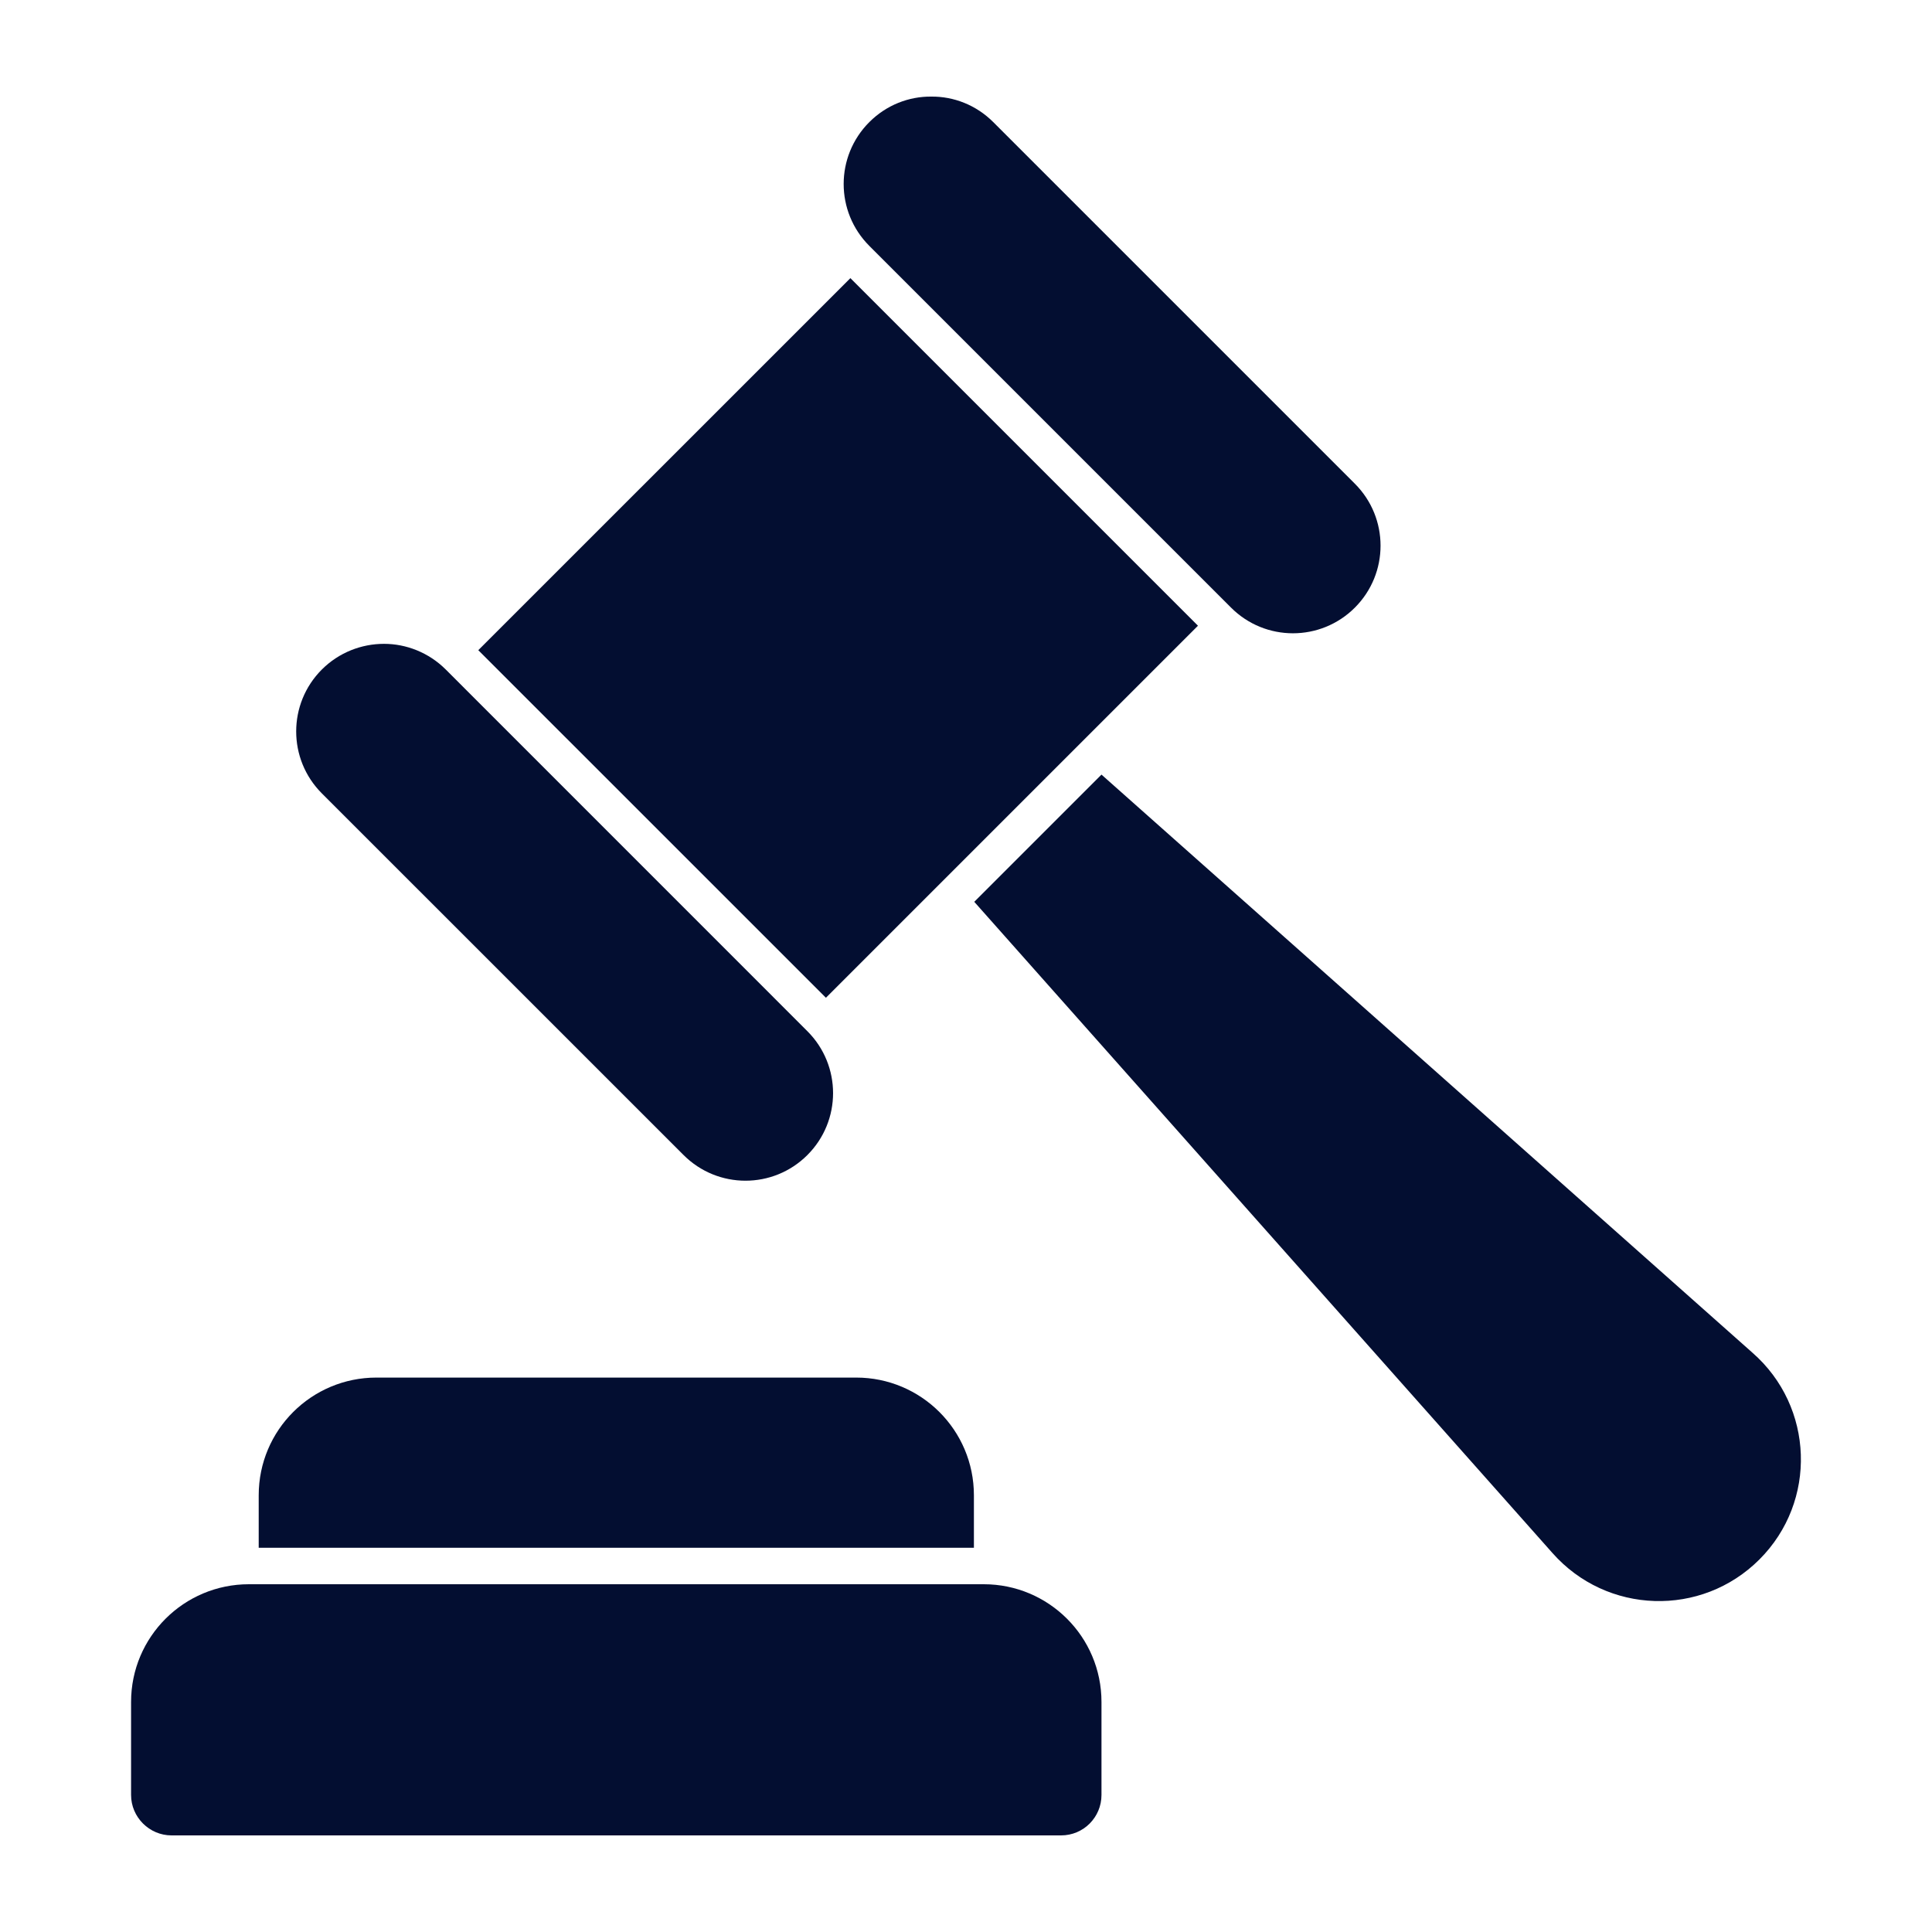
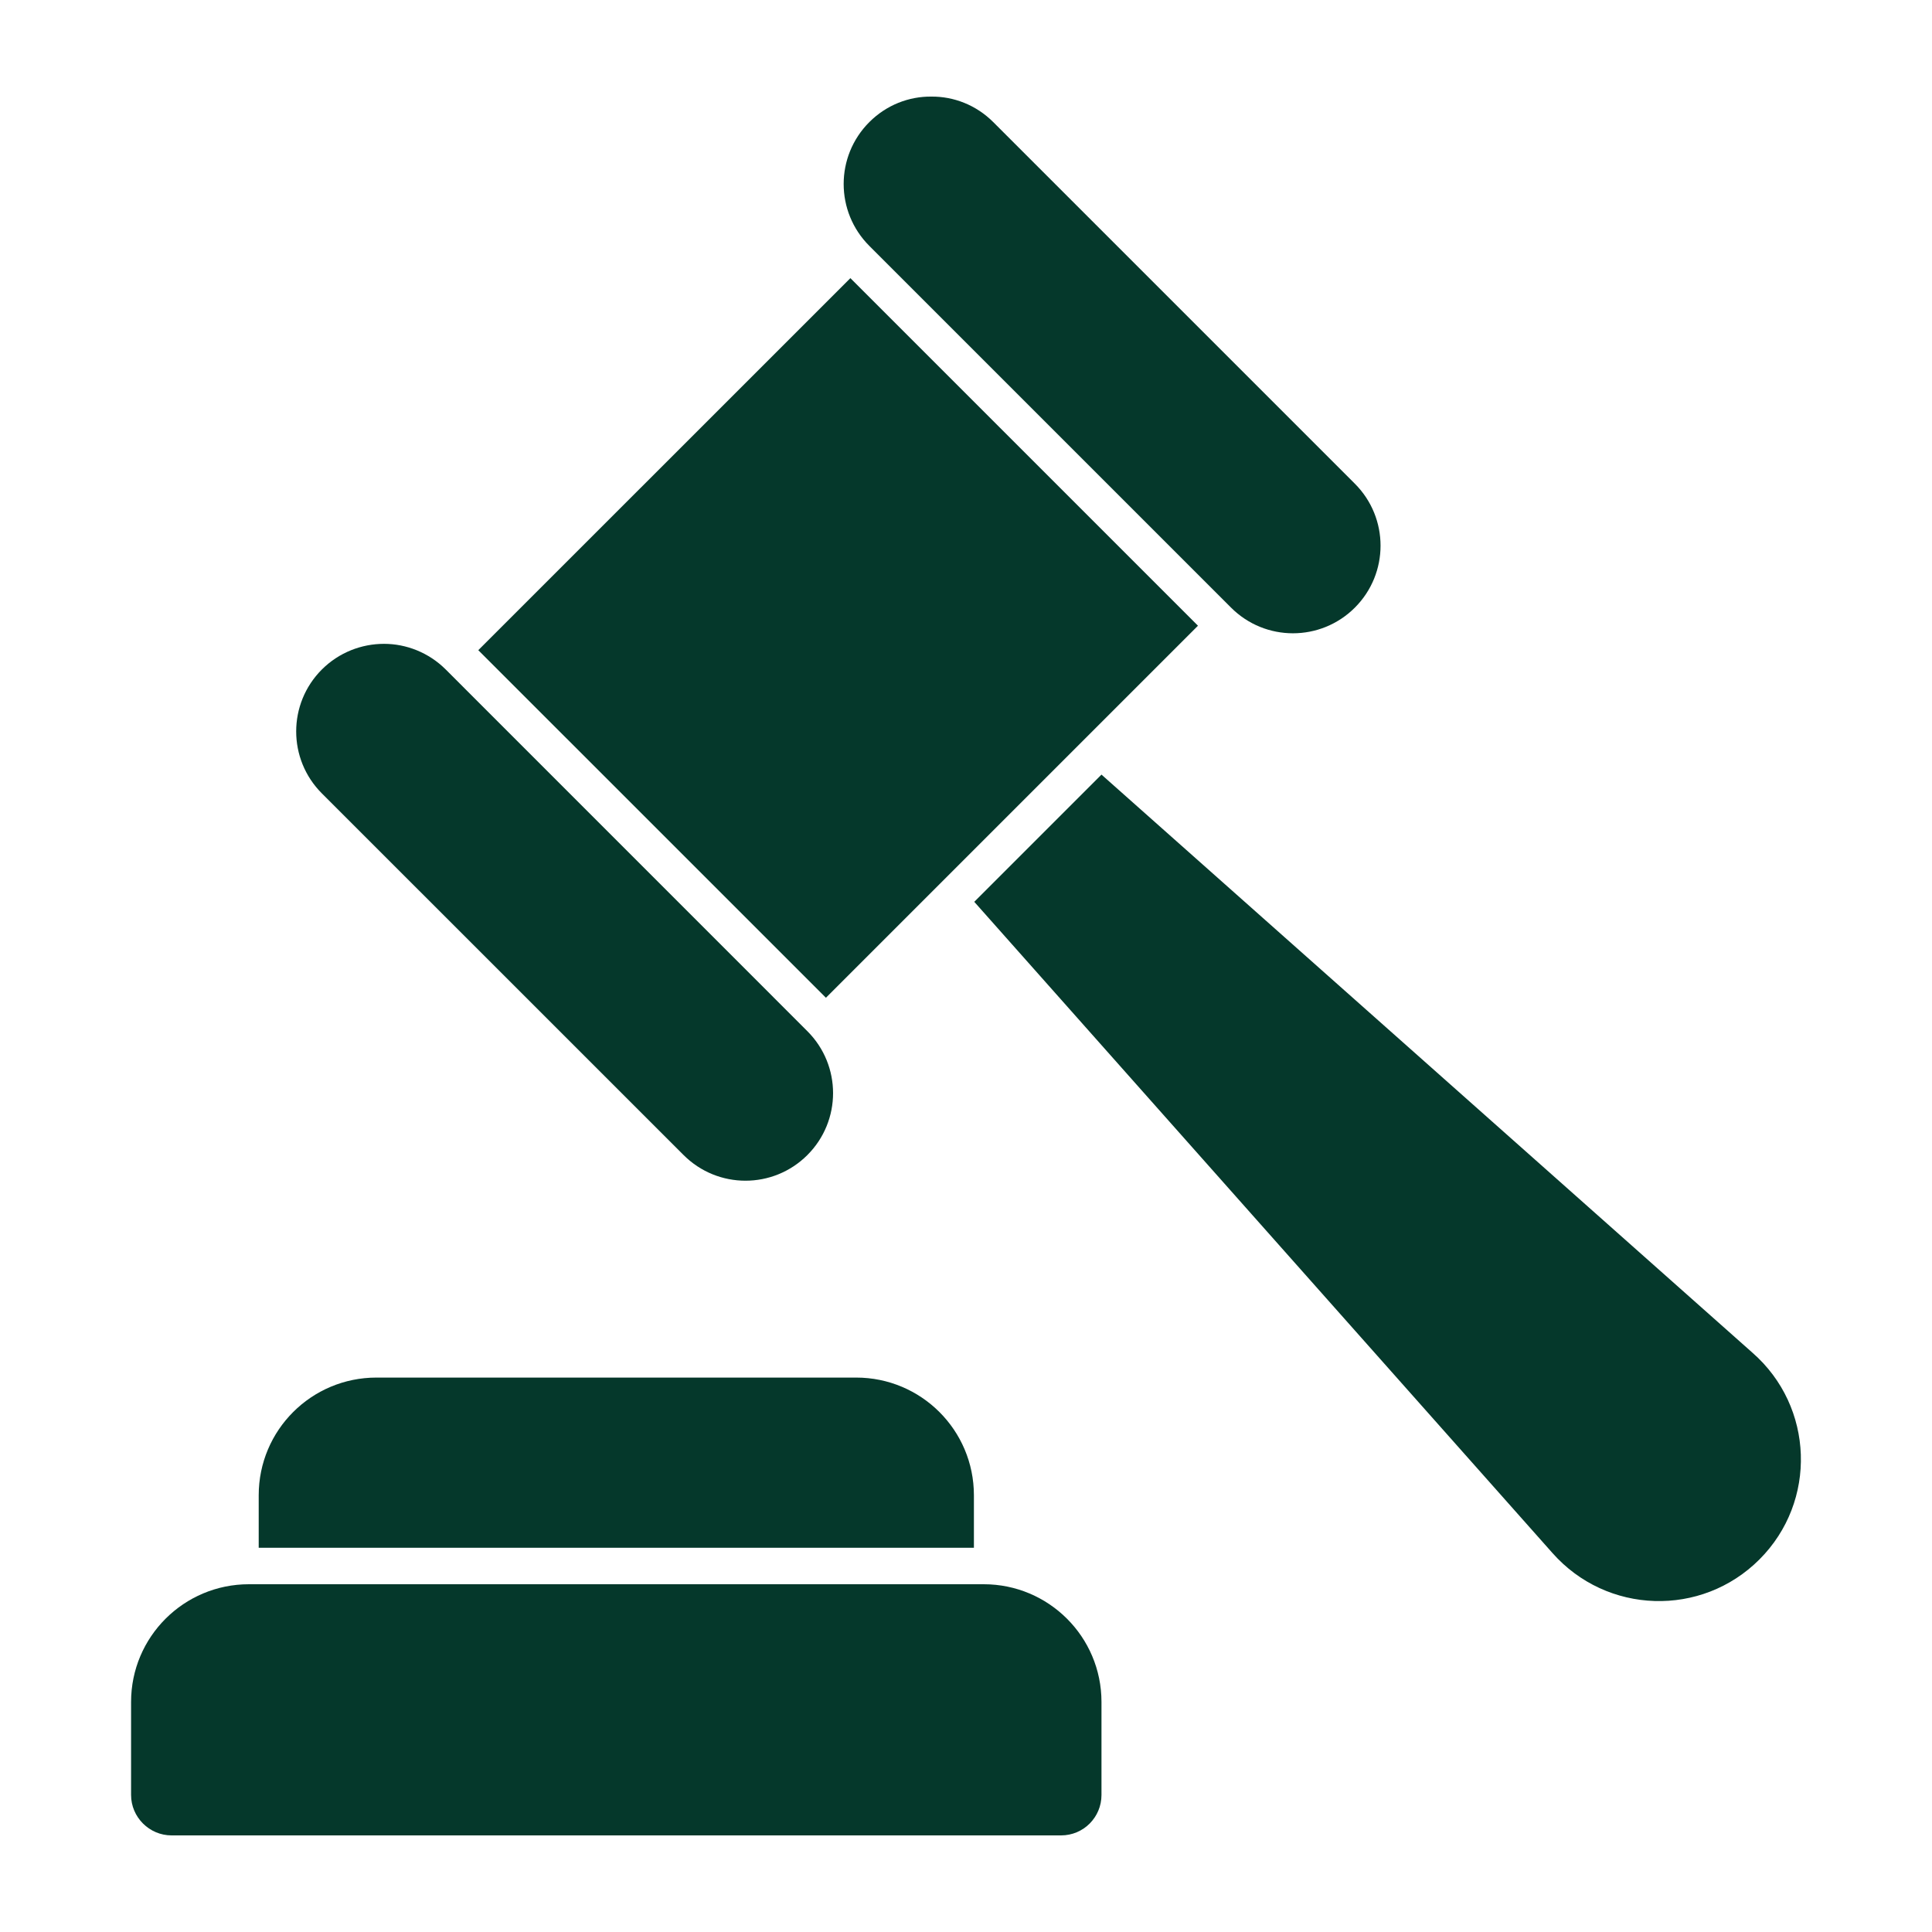
<svg xmlns="http://www.w3.org/2000/svg" width="32" height="32" viewBox="0 0 32 32" fill="none">
-   <path d="M29.027 22.406L18.244 12.83L16.137 14.937L25.712 25.721C26.612 26.741 28.182 26.79 29.142 25.829C30.102 24.869 30.048 23.3 29.027 22.406Z" fill="#030E31" />
-   <path d="M16.131 24.767C16.131 23.686 15.255 22.817 14.181 22.817H6.235C5.16 22.817 4.285 23.686 4.285 24.767V25.636H16.131V24.767Z" fill="#030E31" />
-   <path d="M16.294 26.24H4.122C3.047 26.24 2.171 27.11 2.171 28.19V29.73C2.171 30.098 2.473 30.4 2.842 30.4H17.574C17.948 30.4 18.244 30.098 18.244 29.73V28.19C18.244 27.11 17.368 26.24 16.294 26.24Z" fill="#030E31" />
-   <path d="M7.922 10.769L14.085 4.607L19.842 10.364L13.68 16.526L7.922 10.769Z" fill="#030E31" />
-   <path d="M20.39 10.064C20.956 10.631 21.874 10.631 22.441 10.064C23.008 9.497 23.008 8.579 22.441 8.012L16.451 2.022C16.167 1.738 15.794 1.596 15.425 1.6C15.056 1.596 14.683 1.738 14.399 2.022C13.832 2.589 13.832 3.506 14.399 4.073L20.39 10.064Z" fill="#030E31" />
-   <path d="M11.322 19.131C11.889 19.698 12.806 19.698 13.373 19.131C13.94 18.564 13.94 17.647 13.373 17.08L7.383 11.089C7.099 10.806 6.726 10.664 6.361 10.664C5.988 10.664 5.615 10.806 5.331 11.089C4.764 11.656 4.764 12.574 5.331 13.141L11.322 19.131Z" fill="#030E31" />
+   <path d="M29.027 22.406L18.244 12.83L16.137 14.937L25.712 25.721C26.612 26.741 28.182 26.79 29.142 25.829C30.102 24.869 30.048 23.3 29.027 22.406Z" fill="#05382B" />
+   <path d="M16.131 24.767C16.131 23.686 15.255 22.817 14.181 22.817H6.235C5.16 22.817 4.285 23.686 4.285 24.767V25.636H16.131V24.767Z" fill="#05382B" />
+   <path d="M16.294 26.24H4.122C3.047 26.24 2.171 27.11 2.171 28.19V29.73C2.171 30.098 2.473 30.4 2.842 30.4H17.574C17.948 30.4 18.244 30.098 18.244 29.73V28.19C18.244 27.11 17.368 26.24 16.294 26.24Z" fill="#05382B" />
+   <path d="M7.922 10.769L14.085 4.607L19.842 10.364L13.68 16.526L7.922 10.769Z" fill="#05382B" />
+   <path d="M20.39 10.064C20.956 10.631 21.874 10.631 22.441 10.064C23.008 9.497 23.008 8.579 22.441 8.012L16.451 2.022C16.167 1.738 15.794 1.596 15.425 1.6C15.056 1.596 14.683 1.738 14.399 2.022C13.832 2.589 13.832 3.506 14.399 4.073L20.39 10.064Z" fill="#05382B" />
+   <path d="M11.322 19.131C11.889 19.698 12.806 19.698 13.373 19.131C13.94 18.564 13.94 17.647 13.373 17.08L7.383 11.089C7.099 10.806 6.726 10.664 6.361 10.664C5.988 10.664 5.615 10.806 5.331 11.089C4.764 11.656 4.764 12.574 5.331 13.141L11.322 19.131Z" fill="#05382B" />
</svg>
